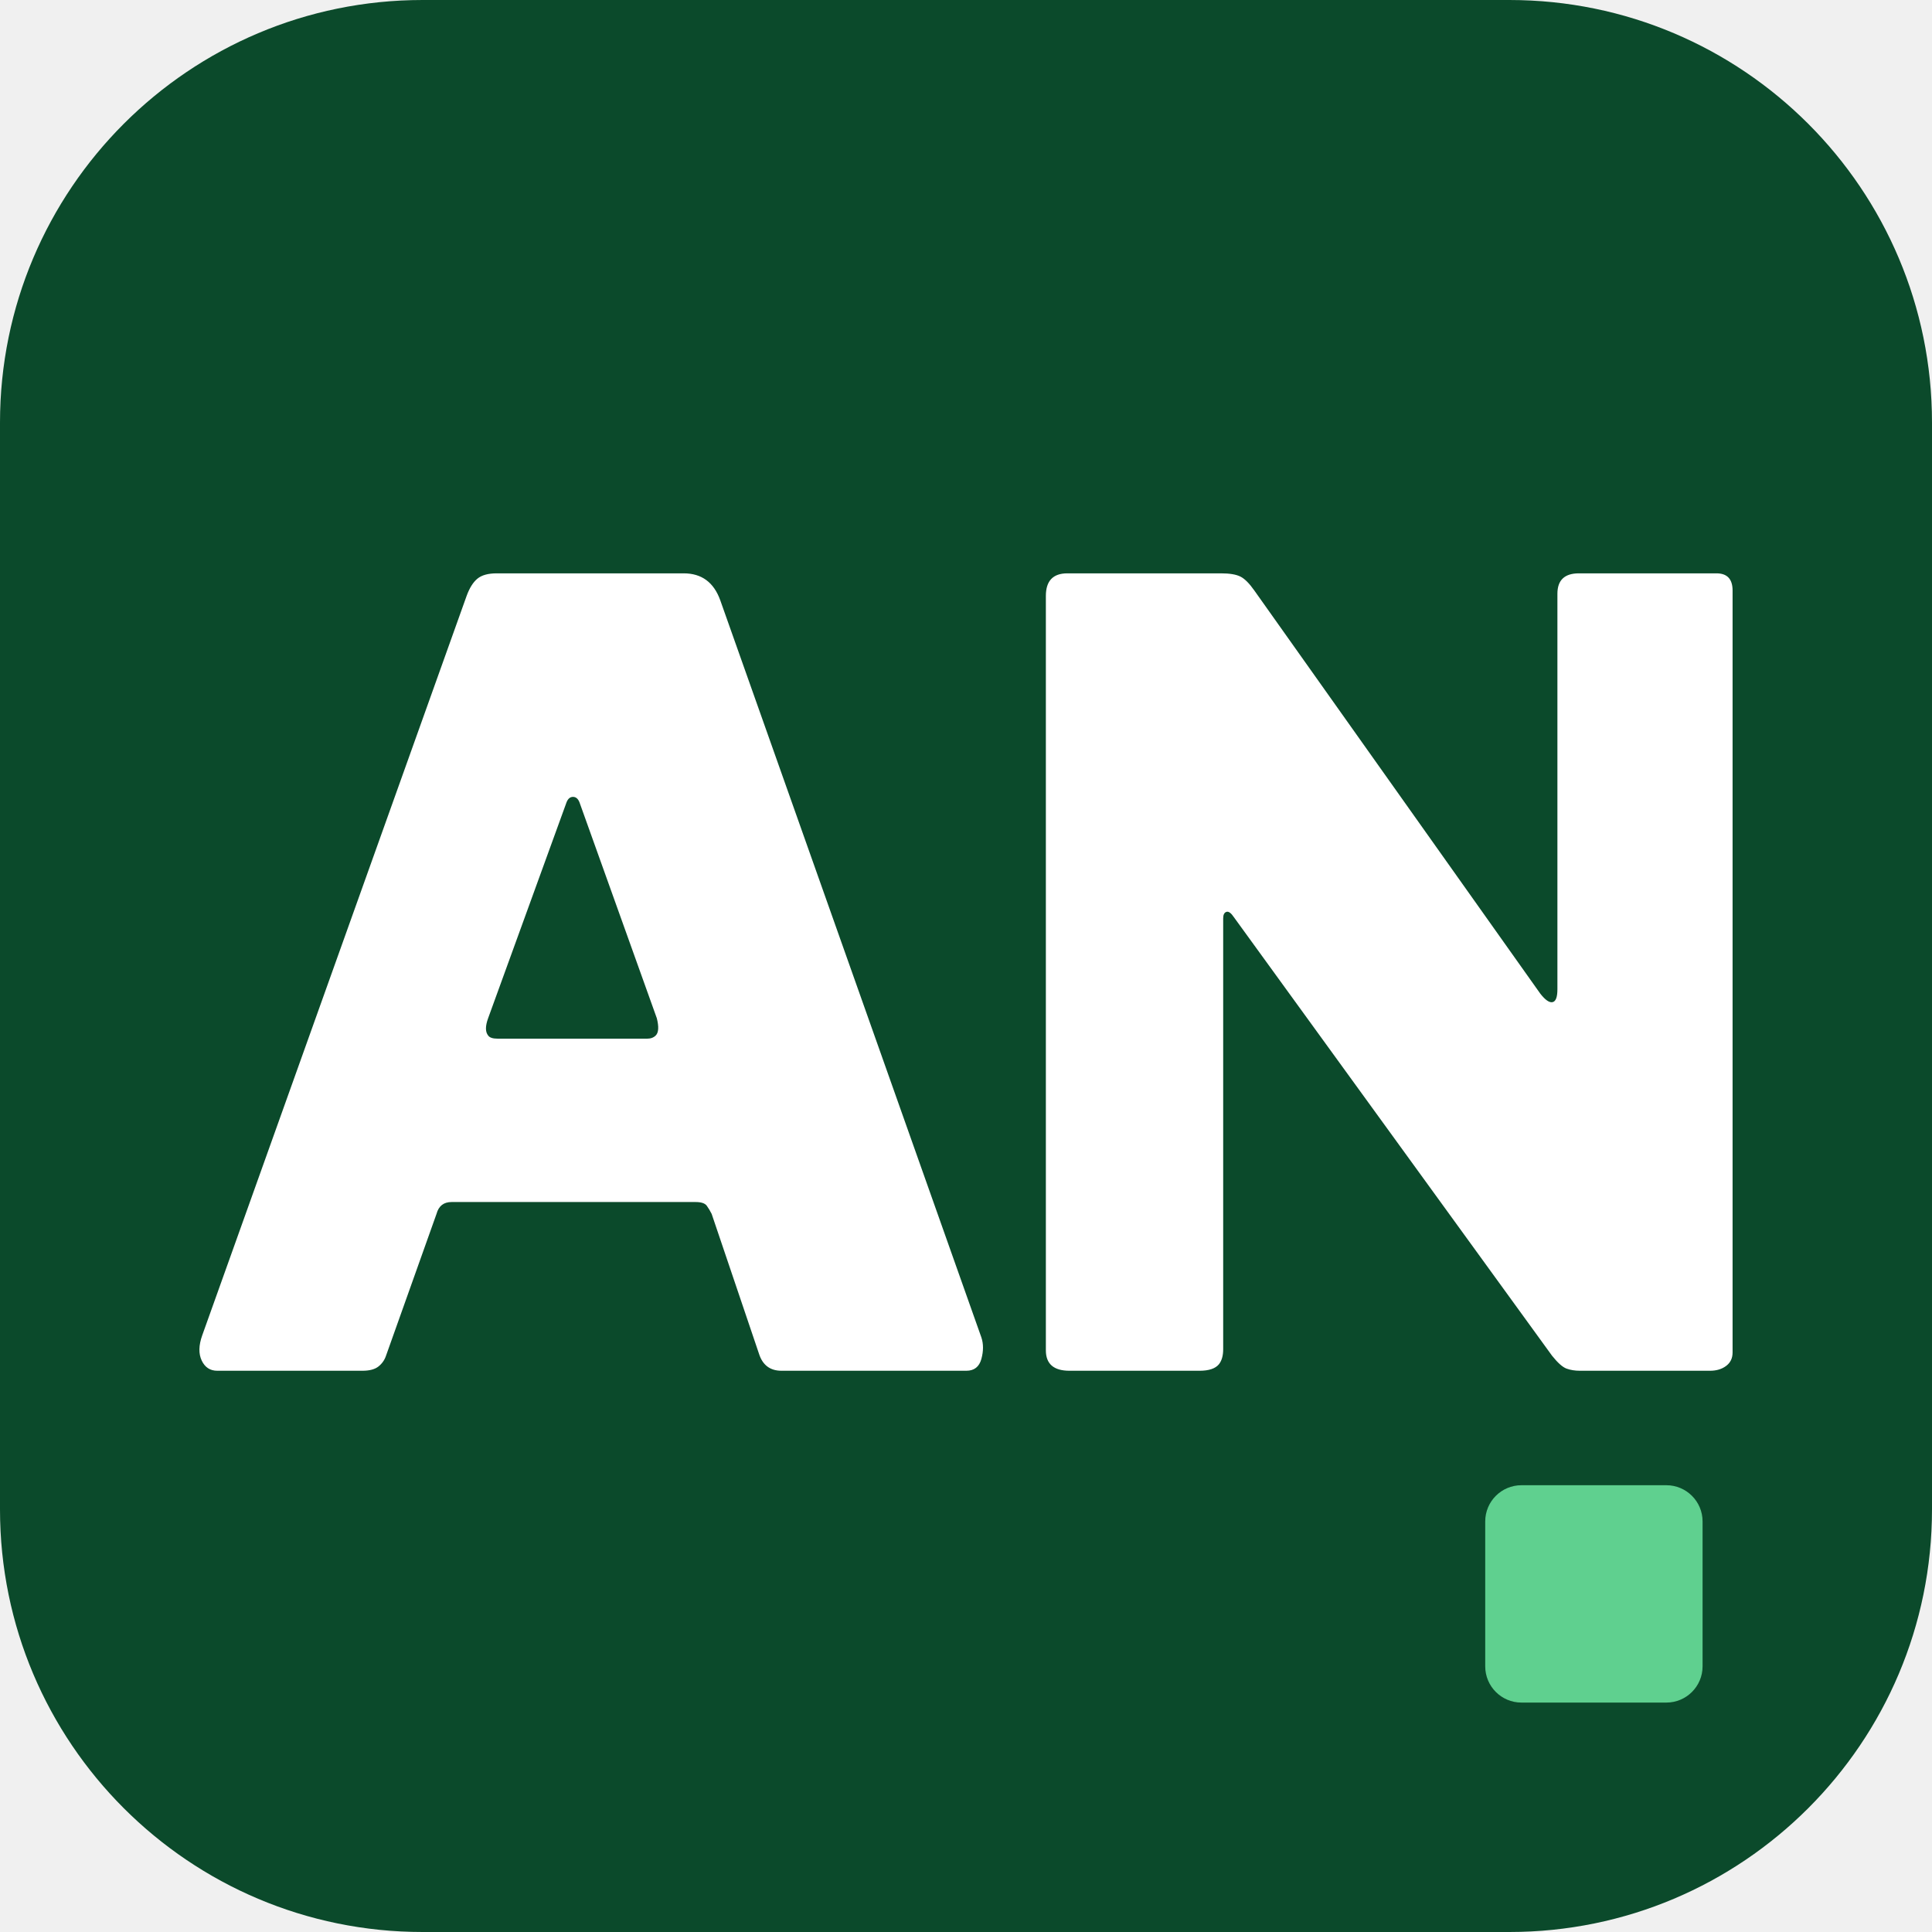
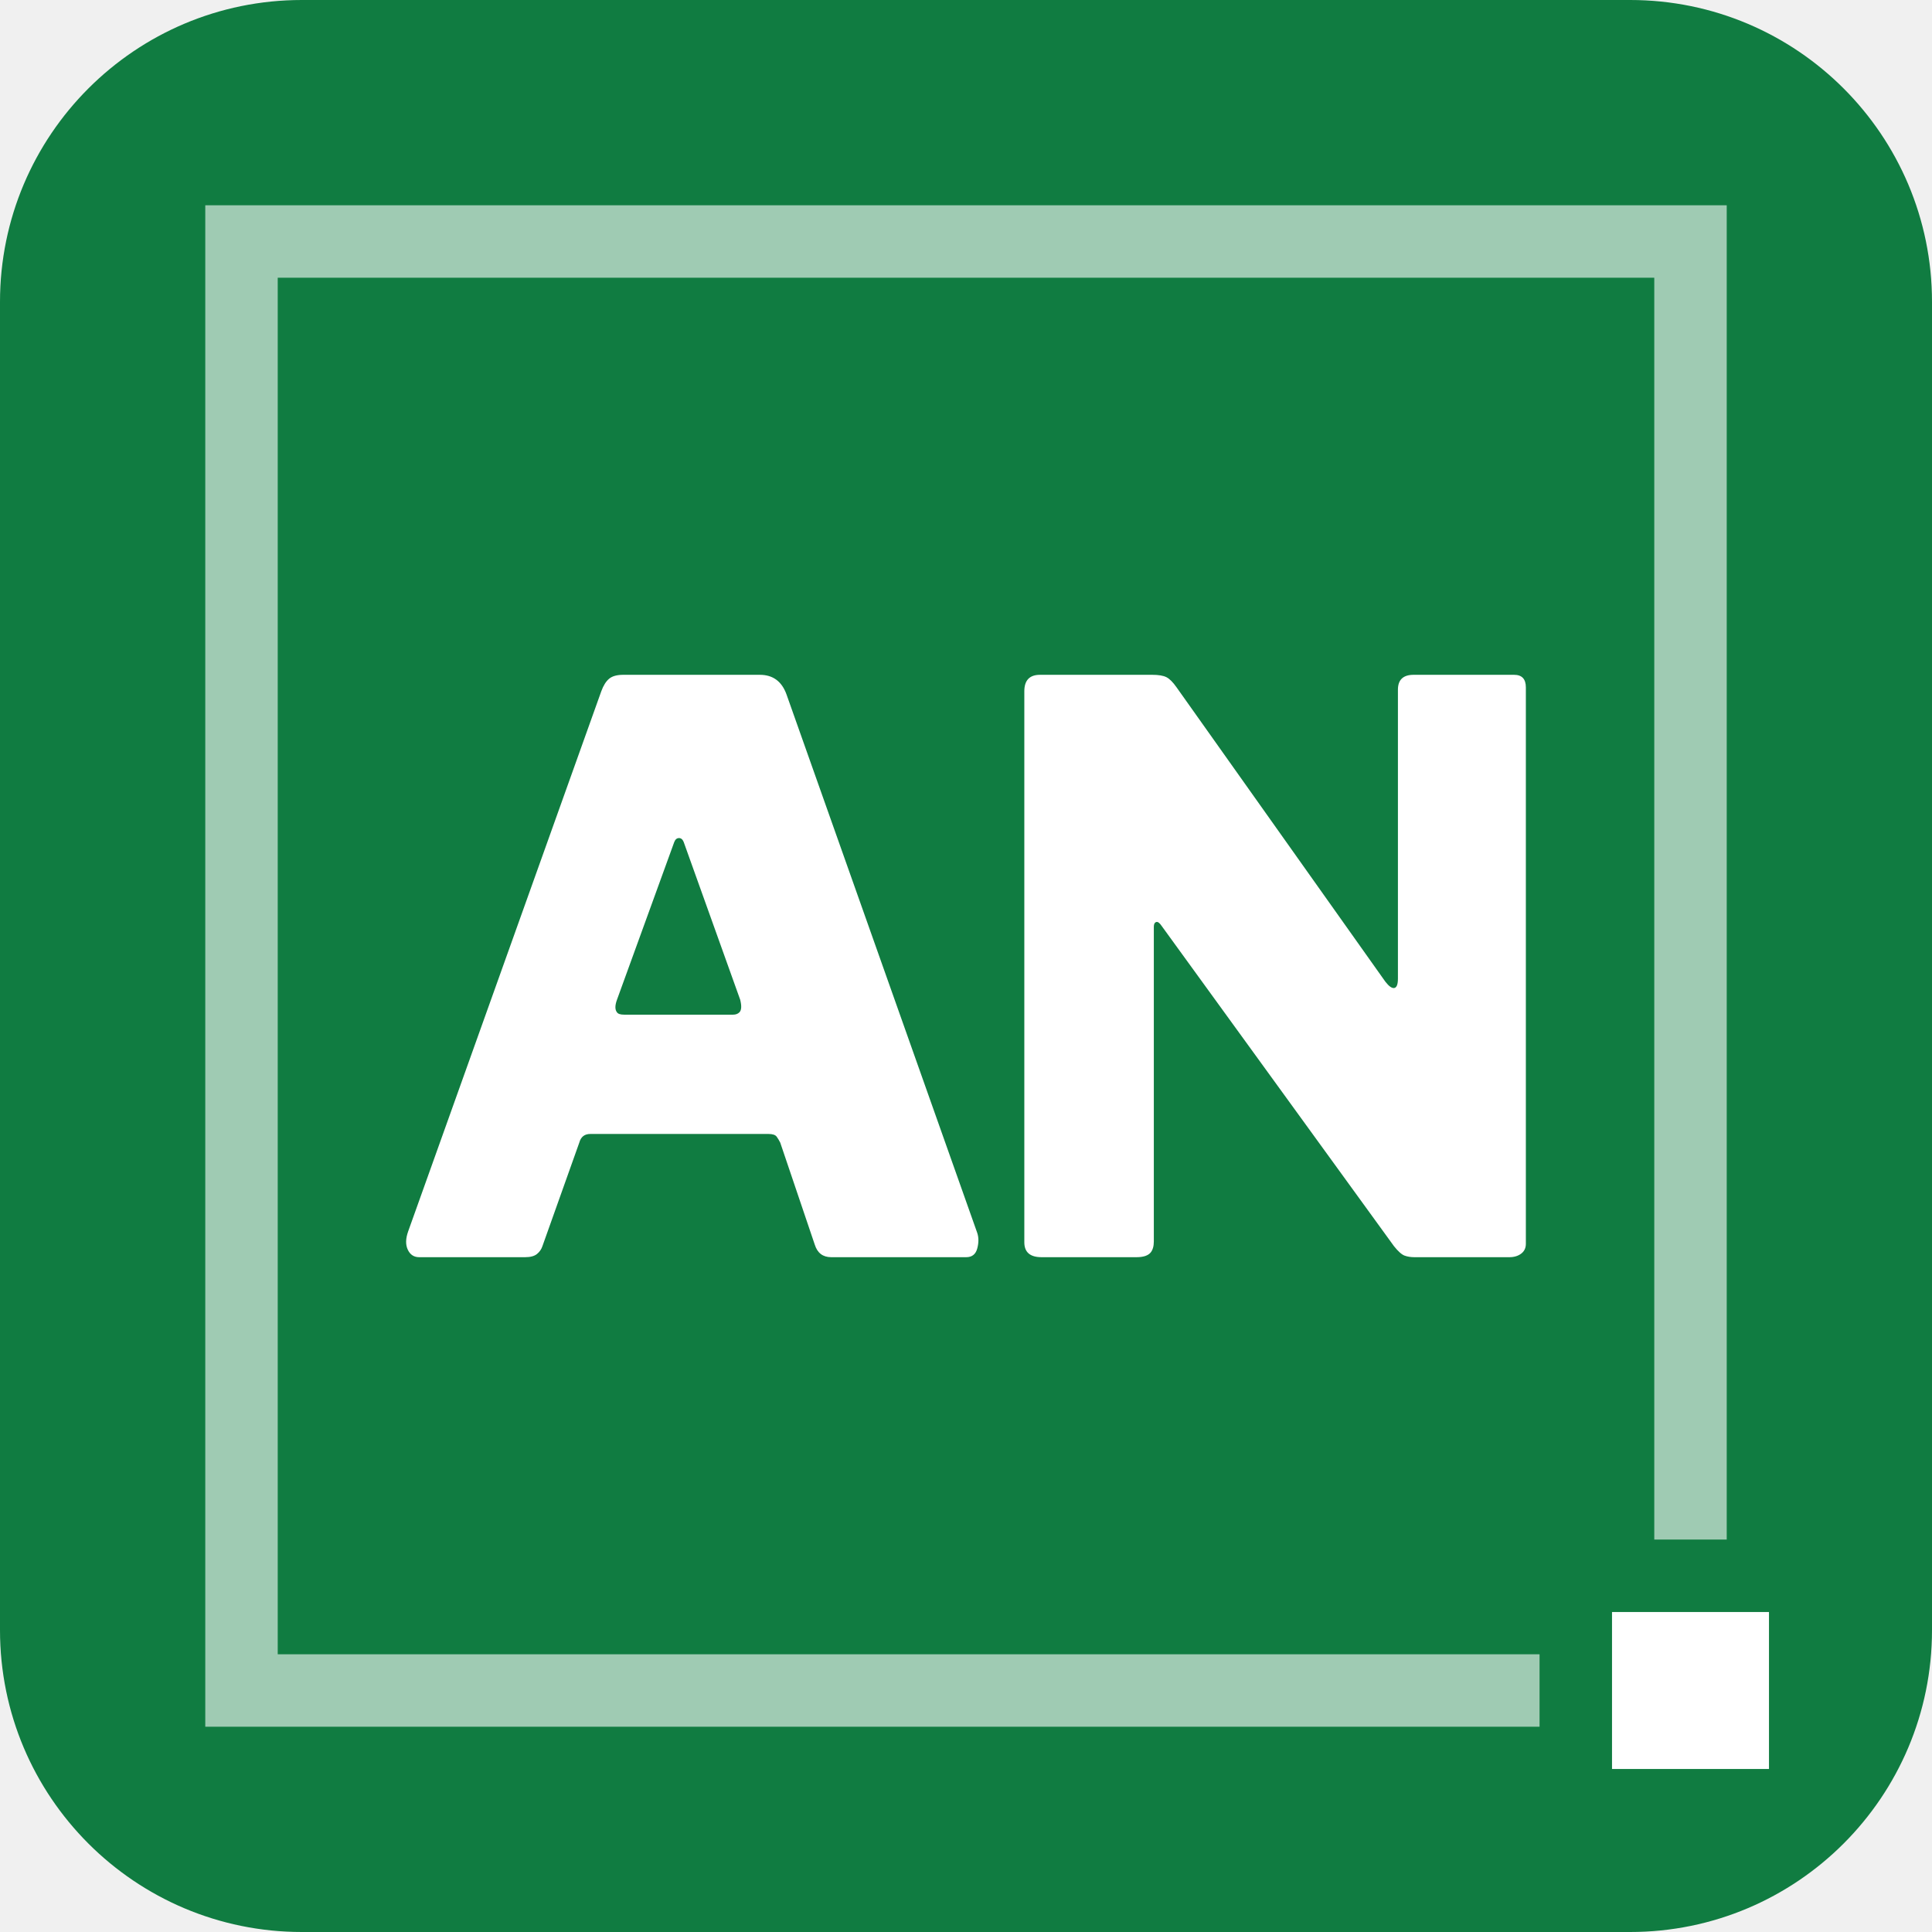
<svg xmlns="http://www.w3.org/2000/svg" viewBox="0 0 32 32">
-   <rect width="32" height="32" rx="7" fill="#0B4A2B" />
+   <rect width="32" height="32" rx="5" fill="#107C41" />
+   <rect x="4" y="4" width="24" height="24" fill="none" stroke="#fff" stroke-opacity=".6" stroke-width="1.2" />
  <g fill="#fff">
-     <path transform="translate(2.798 22.704) scale(0.178)" d="M18 0L4.50 0Q3.50 0 3.05-0.95Q2.60-1.90 3.10-3.30L27.70-72.10Q28.10-73.20 28.70-73.70Q29.30-74.20 30.50-74.20L47.90-74.20Q50.40-74.20 51.30-71.70L75.60-3.10Q75.90-2.20 75.60-1.10Q75.30 0 74.20 0L57 0Q55.40 0 54.90-1.60L50.50-14.60Q50.30-15 50.05-15.35Q49.80-15.70 49-15.70L26.30-15.70Q25.20-15.70 24.90-14.60L20.20-1.40Q20-0.80 19.50-0.40Q19 0 18 0M30.60-30.90L44.50-30.90Q45-30.90 45.30-31.20Q45.70-31.60 45.40-32.80L38.20-52.90Q38-53.40 37.60-53.40Q37.20-53.40 37-52.90L29.70-32.80Q29.30-31.70 29.70-31.20Q29.90-30.90 30.60-30.90 M131.20-74.20L144-74.20Q145.50-74.20 145.50-72.60L145.50-1.70Q145.50-0.90 144.90-0.45Q144.30 0 143.40 0L131.30 0Q130.60 0 130.05-0.20Q129.50-0.40 128.70-1.40L99.10-42.20Q98.70-42.80 98.40-42.70Q98.10-42.60 98.10-42.10L98.10-2Q98.10-1.10 97.70-0.60Q97.20 0 95.90 0L83.80 0Q81.60 0 81.60-1.90L81.60-72.10Q81.60-74.20 83.60-74.20L97.90-74.20Q99.10-74.20 99.70-73.90Q100.30-73.60 101-72.60L127.60-35.10Q128.30-34.20 128.75-34.30Q129.20-34.40 129.20-35.50L129.20-72.30Q129.20-74.20 131.20-74.20" />
+     <path transform="translate(6.358 20.823) scale(0.13)" d="M18 0L4.50 0Q3.50 0 3.05-0.95Q2.60-1.90 3.10-3.30L27.70-72.10Q28.10-73.20 28.70-73.70Q29.30-74.20 30.50-74.20L47.90-74.20Q50.40-74.20 51.30-71.70L75.60-3.10Q75.90-2.20 75.60-1.10Q75.30 0 74.20 0L57 0Q55.40 0 54.90-1.60L50.50-14.60Q50.30-15 50.05-15.35Q49.80-15.70 49-15.70L26.30-15.70Q25.20-15.70 24.90-14.60L20.20-1.40Q20-0.80 19.50-0.40Q19 0 18 0M30.60-30.90L44.50-30.90Q45-30.90 45.30-31.20Q45.70-31.60 45.40-32.80L38.20-52.90Q38-53.40 37.60-53.40Q37.20-53.40 37-52.90L29.70-32.80Q29.30-31.70 29.70-31.20Q29.90-30.90 30.60-30.90 M131.20-74.20L144-74.20Q145.50-74.20 145.50-72.60L145.50-1.70Q145.50-0.90 144.90-0.45Q144.30 0 143.40 0L131.30 0Q130.60 0 130.05-0.20Q129.50-0.40 128.70-1.40L99.10-42.20Q98.70-42.80 98.40-42.70Q98.10-42.60 98.10-42.10L98.10-2Q98.10-1.10 97.70-0.60Q97.20 0 95.90 0L83.80 0Q81.60 0 81.60-1.90L81.60-72.10Q81.60-74.20 83.60-74.20L97.90-74.20Q99.10-74.20 99.70-73.90Q100.30-73.60 101-72.60L127.60-35.10Q128.30-34.20 128.75-34.30Q129.20-34.40 129.20-35.50L129.20-72.30Q129.20-74.20 131.20-74.20" />
  </g>
-   <rect x="24.6" y="24.6" width="3.6" height="3.6" rx=".6" fill="#5FD08F" />
+   <rect x="26.1" y="26.1" width="3.8" height="3.8" fill="#fff" stroke="#107C41" stroke-width="1.2" />
</svg>
